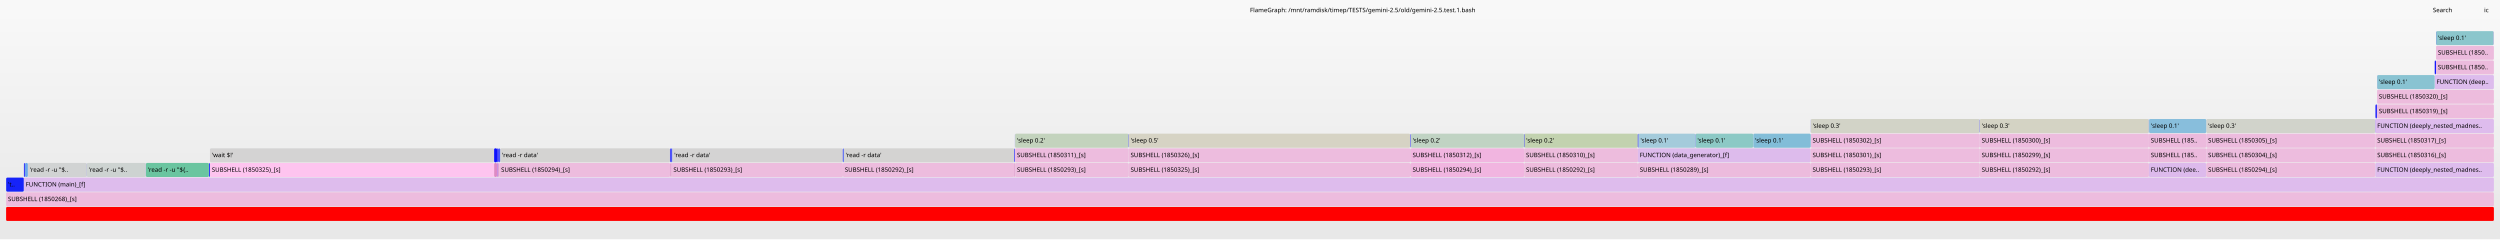
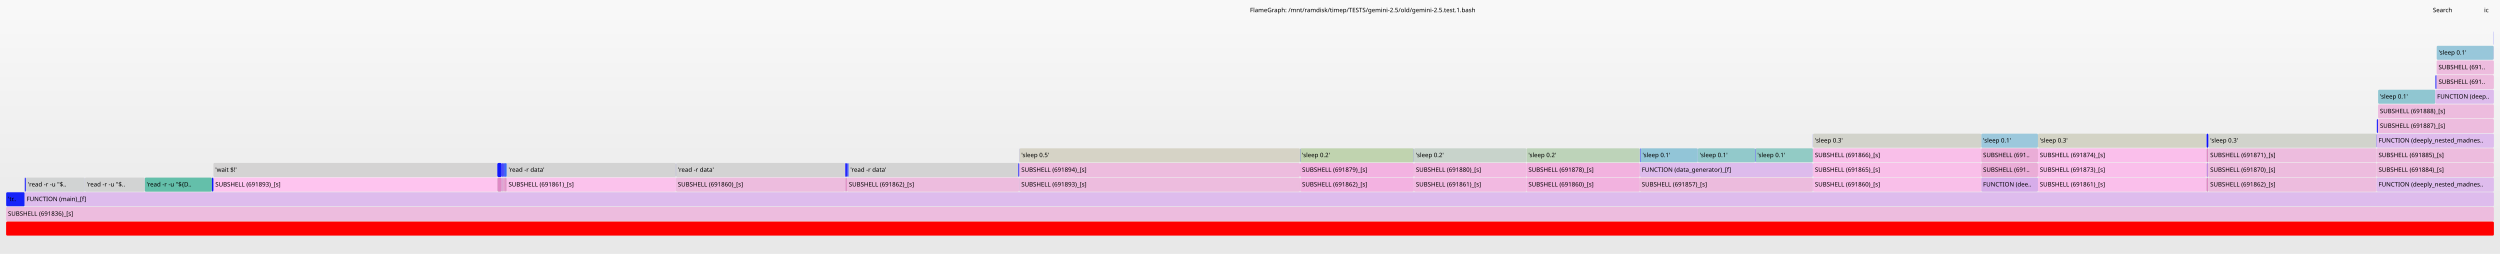
- <svg xmlns="http://www.w3.org/2000/svg" version="1.1" width="4096" height="392" viewBox="0 0 4096 392">
+ <svg xmlns="http://www.w3.org/2000/svg" version="1.1" width="4096" height="416" viewBox="0 0 4096 416">
  <defs>
    <linearGradient id="background" y1="0" y2="1" x1="0" x2="0">
      <stop stop-color="#f8f8f8" offset="5%" />
      <stop stop-color="#e8e8e8" offset="95%" />
    </linearGradient>
  </defs>
  <style type="text/css">
        text { font-family:Verdana; font-size:10px; fill:rgb(0,0,0); }
        .hide { display:none; }
        .parent { opacity:0.5; }
</style>
-   <rect x="0.0" y="0" width="4096.0" height="392.0" fill="url(#background)" />
+   <rect x="0.0" y="0" width="4096.0" height="416.0" fill="url(#background)" />
  <text id="title" x="2048.00" y="20">FlameGraph: /mnt/ramdisk/timep/TESTS/gemini-2.5/old/gemini-2.5.test.1.bash</text>
-   <text id="details" x="10.00" y="377"> </text>
+   <text id="details" x="10.00" y="401"> </text>
  <text id="unzoom" x="10.00" y="20" class="hide">Reset Zoom</text>
  <text id="search" x="3986.00" y="20">Search</text>
  <text id="ignorecase" x="4070.00" y="20">ic</text>
-   <text id="matched" x="3986.00" y="377"> </text>
+   <text id="matched" x="3986.00" y="401"> </text>
  <g id="frames">
    <g>
-       <rect x="238.8" y="267" width="0.3" height="23.0" fill="rgb(0,0,254)" rx="2" ry="2" />
-       <text x="241.81" y="281.5" />
-     </g>
-     <g>
-       <rect x="3520.8" y="195" width="0.3" height="23.0" fill="rgb(0,0,254)" rx="2" ry="2" />
-       <text x="3523.84" y="209.5" />
-     </g>
-     <g>
-       <rect x="40.0" y="267" width="1.0" height="23.0" fill="rgb(2,6,254)" rx="2" ry="2" />
-       <text x="43.03" y="281.5" />
-     </g>
-     <g>
-       <rect x="3891.8" y="243" width="194.2" height="23.0" fill="rgb(236.621,188.166,221.583)" rx="2" ry="2" />
-       <text x="3894.77" y="257.5">SUBSHELL (1850316)_[s]</text>
-     </g>
-     <g>
-       <rect x="1662.9" y="243" width="0.3" height="23.0" fill="rgb(222.934,138.397,196.699)" rx="2" ry="2" />
-       <text x="1665.93" y="257.5" />
-     </g>
-     <g>
-       <rect x="3891.8" y="171" width="0.1" height="23.0" fill="rgb(0,0,254)" rx="2" ry="2" />
-       <text x="3894.77" y="185.5" />
-     </g>
-     <g>
-       <rect x="3989.3" y="99" width="0.1" height="23.0" fill="rgb(0,0,254)" rx="2" ry="2" />
-       <text x="3992.28" y="113.5" />
-     </g>
-     <g>
-       <rect x="1849.2" y="243" width="0.1" height="23.0" fill="rgb(222.934,138.395,196.698)" rx="2" ry="2" />
-       <text x="1852.20" y="257.5" />
-     </g>
-     <g>
-       <rect x="2497.5" y="219" width="185.9" height="23.0" fill="rgb(194,210,175)" rx="2" ry="2" />
-       <text x="2500.47" y="233.5">'sleep 0.2'</text>
-     </g>
-     <g>
-       <rect x="2683.6" y="267" width="283.1" height="23.0" fill="rgb(236.236,186.767,220.884)" rx="2" ry="2" />
-       <text x="2686.56" y="281.5">SUBSHELL (1850289)_[s]</text>
-     </g>
-     <g>
-       <rect x="816.2" y="267" width="1.1" height="23.0" fill="rgb(223.129,139.106,197.053)" rx="2" ry="2" />
-       <text x="819.23" y="281.5" />
-     </g>
-     <g>
-       <rect x="814.7" y="243" width="0.2" height="23.0" fill="rgb(0,0,254)" rx="2" ry="2" />
-       <text x="817.72" y="257.5" />
-     </g>
-     <g>
-       <rect x="1662.1" y="267" width="1.1" height="23.0" fill="rgb(223.117,139.062,197.031)" rx="2" ry="2" />
-       <text x="1665.09" y="281.5" />
-     </g>
-     <g>
-       <rect x="2497.2" y="243" width="186.4" height="23.0" fill="rgb(236.519,187.796,221.398)" rx="2" ry="2" />
-       <text x="2500.18" y="257.5">SUBSHELL (1850310)_[s]</text>
-     </g>
-     <g>
-       <rect x="3991.2" y="99" width="94.8" height="23.0" fill="rgb(236.391,187.329,221.165)" rx="2" ry="2" />
-       <text x="3994.24" y="113.5">SUBSHELL (1850..</text>
-     </g>
-     <g>
-       <rect x="3520.8" y="243" width="93.9" height="23.0" fill="rgb(236.15,186.453,220.726)" rx="2" ry="2" />
-       <text x="3523.84" y="257.5">SUBSHELL (185..</text>
-     </g>
-     <g>
-       <rect x="3894.6" y="123" width="0.3" height="23.0" fill="rgb(0,0,254)" rx="2" ry="2" />
-       <text x="3897.55" y="137.5" />
-     </g>
-     <g>
-       <rect x="3989.0" y="99" width="0.1" height="23.0" fill="rgb(0,0,254)" rx="2" ry="2" />
-       <text x="3992.02" y="113.5" />
-     </g>
-     <g>
-       <rect x="3989.0" y="123" width="97.0" height="23.0" fill="rgb(221.474,187.947,236.56)" rx="2" ry="2" />
-       <text x="3992.02" y="137.5">FUNCTION (deep..</text>
-     </g>
-     <g>
-       <rect x="1662.0" y="243" width="0.1" height="23.0" fill="rgb(0,0,254)" rx="2" ry="2" />
-       <text x="1664.97" y="257.5" />
-     </g>
-     <g>
-       <rect x="2966.8" y="195" width="276.6" height="23.0" fill="rgb(210,211,199)" rx="2" ry="2" />
-       <text x="2969.76" y="209.5">'sleep 0.3'</text>
-     </g>
-     <g>
-       <rect x="1098.2" y="243" width="0.8" height="23.0" fill="rgb(9,10,253)" rx="2" ry="2" />
-       <text x="1101.18" y="257.5" />
-     </g>
-     <g>
-       <rect x="1662.0" y="267" width="0.1" height="23.0" fill="rgb(196.701,138.402,222.935)" rx="2" ry="2" />
-       <text x="1664.97" y="281.5" />
-     </g>
-     <g>
-       <rect x="2966.7" y="219" width="277.0" height="23.0" fill="rgb(236.658,188.303,221.652)" rx="2" ry="2" />
-       <text x="2969.65" y="233.5">SUBSHELL (1850302)_[s]</text>
-     </g>
-     <g>
-       <rect x="239.1" y="267" width="103.2" height="23.0" fill="rgb(106,197,160)" rx="2" ry="2" />
-       <text x="242.09" y="281.5">'read -r -u "${..</text>
-     </g>
-     <g>
-       <rect x="2966.7" y="267" width="277.0" height="23.0" fill="rgb(236.658,188.303,221.652)" rx="2" ry="2" />
-       <text x="2969.65" y="281.5">SUBSHELL (1850293)_[s]</text>
-     </g>
-     <g>
-       <rect x="2311.3" y="219" width="185.6" height="23.0" fill="rgb(192,211,195)" rx="2" ry="2" />
-       <text x="2314.32" y="233.5">'sleep 0.2'</text>
-     </g>
-     <g>
-       <rect x="3520.8" y="219" width="93.9" height="23.0" fill="rgb(236.15,186.453,220.726)" rx="2" ry="2" />
-       <text x="3523.84" y="233.5">SUBSHELL (185..</text>
-     </g>
-     <g>
-       <rect x="3243.7" y="243" width="277.1" height="23.0" fill="rgb(236.661,188.314,221.657)" rx="2" ry="2" />
-       <text x="3246.74" y="257.5">SUBSHELL (1850299)_[s]</text>
-     </g>
-     <g>
-       <rect x="3614.8" y="195" width="276.6" height="23.0" fill="rgb(209,211,203)" rx="2" ry="2" />
-       <text x="3617.82" y="209.5">'sleep 0.3'</text>
-     </g>
-     <g>
-       <rect x="1661.6" y="267" width="0.4" height="23.0" fill="rgb(222.959,138.487,196.743)" rx="2" ry="2" />
-       <text x="1664.55" y="281.5" />
-     </g>
-     <g>
-       <rect x="3520.8" y="267" width="93.9" height="23.0" fill="rgb(220.726,186.453,236.15)" rx="2" ry="2" />
-       <text x="3523.84" y="281.5">FUNCTION (dee..</text>
-     </g>
-     <g>
-       <rect x="1100.3" y="243" width="1.3" height="23.0" fill="rgb(34,67,248)" rx="2" ry="2" />
-       <text x="1103.28" y="257.5" />
-     </g>
-     <g>
-       <rect x="1662.4" y="243" width="0.5" height="23.0" fill="rgb(9,10,253)" rx="2" ry="2" />
-       <text x="1665.38" y="257.5" />
-     </g>
-     <g>
-       <rect x="1101.7" y="243" width="279.2" height="23.0" fill="rgb(212,211,211)" rx="2" ry="2" />
-       <text x="1104.68" y="257.5">'read -r data'</text>
-     </g>
-     <g>
-       <rect x="809.3" y="243" width="0.3" height="23.0" fill="rgb(0,0,254)" rx="2" ry="2" />
-       <text x="812.27" y="257.5" />
-     </g>
-     <g>
-       <rect x="344.0" y="267" width="465.6" height="23.0" fill="rgb(253.998,195.902,238.973)" rx="2" ry="2" />
-       <text x="347.00" y="281.5">SUBSHELL (1850325)_[s]</text>
-     </g>
-     <g>
-       <rect x="3989.4" y="99" width="0.1" height="23.0" fill="rgb(0,0,254)" rx="2" ry="2" />
-       <text x="3992.41" y="113.5" />
-     </g>
-     <g>
-       <rect x="3892.2" y="171" width="0.2" height="23.0" fill="rgb(0,0,254)" rx="2" ry="2" />
-       <text x="3895.23" y="185.5" />
-     </g>
-     <g>
-       <rect x="3991.4" y="51" width="94.2" height="23.0" fill="rgb(139,198,204)" rx="2" ry="2" />
-       <text x="3994.44" y="65.5">'sleep 0.1'</text>
-     </g>
-     <g>
-       <rect x="3891.4" y="195" width="0.2" height="23.0" fill="rgb(0,0,254)" rx="2" ry="2" />
-       <text x="3894.36" y="209.5" />
-     </g>
-     <g>
-       <rect x="1849.4" y="219" width="461.1" height="23.0" fill="rgb(214,211,196)" rx="2" ry="2" />
-       <text x="1852.39" y="233.5">'sleep 0.5'</text>
-     </g>
-     <g>
-       <rect x="2311.3" y="243" width="185.9" height="23.0" fill="rgb(241.043,180.951,223.597)" rx="2" ry="2" />
-       <text x="2314.32" y="257.5">SUBSHELL (1850312)_[s]</text>
-     </g>
-     <g>
-       <rect x="1662.9" y="219" width="0.3" height="23.0" fill="rgb(0,0,254)" rx="2" ry="2" />
-       <text x="1665.93" y="233.5" />
-     </g>
-     <g>
-       <rect x="814.9" y="243" width="1.3" height="23.0" fill="rgb(9,11,253)" rx="2" ry="2" />
-       <text x="817.85" y="257.5" />
-     </g>
-     <g>
-       <rect x="819.5" y="243" width="278.2" height="23.0" fill="rgb(212,211,210)" rx="2" ry="2" />
-       <text x="822.50" y="257.5">'read -r data'</text>
-     </g>
-     <g>
-       <rect x="816.5" y="243" width="0.5" height="23.0" fill="rgb(9,10,253)" rx="2" ry="2" />
-       <text x="819.51" y="257.5" />
-     </g>
-     <g>
-       <rect x="3894.9" y="123" width="94.1" height="23.0" fill="rgb(137,195,210)" rx="2" ry="2" />
-       <text x="3897.85" y="137.5">'sleep 0.1'</text>
-     </g>
-     <g>
-       <rect x="1380.9" y="243" width="0.2" height="23.0" fill="rgb(0,0,254)" rx="2" ry="2" />
-       <text x="1383.95" y="257.5" />
-     </g>
-     <g>
-       <rect x="814.3" y="267" width="1.9" height="23.0" fill="rgb(199.786,144.571,224.632)" rx="2" ry="2" />
-       <text x="817.35" y="281.5" />
-     </g>
-     <g>
-       <rect x="1382.3" y="243" width="279.3" height="23.0" fill="rgb(212,211,210)" rx="2" ry="2" />
-       <text x="1385.31" y="257.5">'read -r data'</text>
-     </g>
-     <g>
-       <rect x="2683.6" y="219" width="0.9" height="23.0" fill="rgb(9,10,253)" rx="2" ry="2" />
-       <text x="2686.56" y="233.5" />
-     </g>
-     <g>
-       <rect x="1097.9" y="243" width="0.3" height="23.0" fill="rgb(0,0,254)" rx="2" ry="2" />
-       <text x="1100.85" y="257.5" />
-     </g>
-     <g>
-       <rect x="3894.2" y="171" width="0.4" height="23.0" fill="rgb(0,0,254)" rx="2" ry="2" />
-       <text x="3897.23" y="185.5" />
-     </g>
-     <g>
-       <rect x="3892.4" y="171" width="1.8" height="23.0" fill="rgb(14,19,252)" rx="2" ry="2" />
-       <text x="3895.39" y="185.5" />
-     </g>
-     <g>
-       <rect x="1099.9" y="243" width="0.4" height="23.0" fill="rgb(0,0,254)" rx="2" ry="2" />
-       <text x="1102.93" y="257.5" />
-     </g>
-     <g>
-       <rect x="3614.7" y="267" width="276.9" height="23.0" fill="rgb(236.658,188.301,221.651)" rx="2" ry="2" />
-       <text x="3617.72" y="281.5">SUBSHELL (1850294)_[s]</text>
-     </g>
-     <g>
-       <rect x="3989.5" y="99" width="1.6" height="23.0" fill="rgb(14,20,252)" rx="2" ry="2" />
-       <text x="3992.53" y="113.5" />
-     </g>
-     <g>
-       <rect x="1663.2" y="219" width="185.7" height="23.0" fill="rgb(195,211,189)" rx="2" ry="2" />
-       <text x="1666.24" y="233.5">'sleep 0.2'</text>
-     </g>
-     <g>
-       <rect x="2310.8" y="219" width="0.4" height="23.0" fill="rgb(9,10,253)" rx="2" ry="2" />
-       <text x="2313.83" y="233.5" />
-     </g>
-     <g>
-       <rect x="1099.0" y="267" width="1.3" height="23.0" fill="rgb(224.852,145.373,200.186)" rx="2" ry="2" />
-       <text x="1102.04" y="281.5" />
-     </g>
-     <g>
-       <rect x="3891.6" y="243" width="0.2" height="23.0" fill="rgb(196.709,138.418,222.94)" rx="2" ry="2" />
-       <text x="3894.57" y="257.5" />
-     </g>
-     <g>
-       <rect x="1097.9" y="267" width="0.3" height="23.0" fill="rgb(222.937,138.409,196.704)" rx="2" ry="2" />
-       <text x="1100.85" y="281.5" />
-     </g>
-     <g>
-       <rect x="814.3" y="243" width="0.2" height="23.0" fill="rgb(0,0,254)" rx="2" ry="2" />
-       <text x="817.35" y="257.5" />
-     </g>
-     <g>
-       <rect x="3243.7" y="219" width="277.1" height="23.0" fill="rgb(236.661,188.314,221.657)" rx="2" ry="2" />
-       <text x="3246.74" y="233.5">SUBSHELL (1850300)_[s]</text>
-     </g>
-     <g>
-       <rect x="1848.9" y="219" width="0.3" height="23.0" fill="rgb(0,0,254)" rx="2" ry="2" />
-       <text x="1851.90" y="233.5" />
-     </g>
-     <g>
-       <rect x="3614.7" y="243" width="276.9" height="23.0" fill="rgb(236.658,188.301,221.651)" rx="2" ry="2" />
-       <text x="3617.72" y="257.5">SUBSHELL (1850304)_[s]</text>
-     </g>
-     <g>
-       <rect x="10.0" y="339" width="4076.0" height="23.0" fill="rgb(255,0,0)" rx="2" ry="2" />
-       <text x="13.00" y="353.5" />
-     </g>
-     <g>
-       <rect x="2778.0" y="219" width="94.4" height="23.0" fill="rgb(140,201,197)" rx="2" ry="2" />
-       <text x="2781.03" y="233.5">'sleep 0.1'</text>
-     </g>
-     <g>
-       <rect x="45.7" y="267" width="96.4" height="23.0" fill="rgb(209,211,211)" rx="2" ry="2" />
-       <text x="48.68" y="281.5">'read -r -u "$..</text>
-     </g>
-     <g>
-       <rect x="344.0" y="243" width="465.3" height="23.0" fill="rgb(212,211,211)" rx="2" ry="2" />
-       <text x="347.00" y="257.5">'wait $!'</text>
-     </g>
-     <g>
-       <rect x="2683.6" y="243" width="283.1" height="23.0" fill="rgb(220.884,186.767,236.236)" rx="2" ry="2" />
-       <text x="2686.56" y="257.5">FUNCTION (data_generator)_[f]</text>
-     </g>
-     <g>
-       <rect x="1849.3" y="243" width="461.5" height="23.0" fill="rgb(236.665,188.326,221.663)" rx="2" ry="2" />
-       <text x="1852.31" y="257.5">SUBSHELL (1850326)_[s]</text>
-     </g>
-     <g>
-       <rect x="817.0" y="243" width="0.3" height="23.0" fill="rgb(0,0,254)" rx="2" ry="2" />
-       <text x="819.98" y="257.5" />
-     </g>
-     <g>
-       <rect x="3891.6" y="267" width="0.2" height="23.0" fill="rgb(222.94,138.418,196.709)" rx="2" ry="2" />
-       <text x="3894.57" y="281.5" />
-     </g>
-     <g>
-       <rect x="1663.2" y="267" width="186.0" height="23.0" fill="rgb(236.654,188.286,221.643)" rx="2" ry="2" />
-       <text x="1666.16" y="281.5">SUBSHELL (1850293)_[s]</text>
-     </g>
-     <g>
-       <rect x="3891.8" y="267" width="194.2" height="23.0" fill="rgb(221.583,188.166,236.621)" rx="2" ry="2" />
-       <text x="3894.77" y="281.5">FUNCTION (deeply_nested_madnes..</text>
-     </g>
-     <g>
-       <rect x="343.8" y="267" width="0.1" height="23.0" fill="rgb(0,0,254)" rx="2" ry="2" />
-       <text x="346.81" y="281.5" />
-     </g>
-     <g>
-       <rect x="817.3" y="267" width="0.7" height="23.0" fill="rgb(223.006,138.658,196.829)" rx="2" ry="2" />
-       <text x="820.33" y="281.5" />
-     </g>
-     <g>
-       <rect x="1661.6" y="243" width="0.4" height="23.0" fill="rgb(9,11,253)" rx="2" ry="2" />
-       <text x="1664.55" y="257.5" />
-     </g>
-     <g>
-       <rect x="3991.2" y="75" width="94.8" height="23.0" fill="rgb(236.391,187.329,221.165)" rx="2" ry="2" />
-       <text x="3994.24" y="89.5">SUBSHELL (1850..</text>
-     </g>
-     <g>
-       <rect x="10.1" y="291" width="29.0" height="23.0" fill="rgb(22,35,249)" rx="2" ry="2" />
-       <text x="13.13" y="305.5">'t..</text>
-     </g>
-     <g>
-       <rect x="3521.1" y="195" width="93.6" height="23.0" fill="rgb(136,190,220)" rx="2" ry="2" />
-       <text x="3524.13" y="209.5">'sleep 0.1'</text>
-     </g>
-     <g>
-       <rect x="1663.2" y="243" width="186.0" height="23.0" fill="rgb(236.654,188.286,221.643)" rx="2" ry="2" />
-       <text x="1666.16" y="257.5">SUBSHELL (1850311)_[s]</text>
-     </g>
-     <g>
-       <rect x="814.5" y="243" width="0.1" height="23.0" fill="rgb(0,0,254)" rx="2" ry="2" />
-       <text x="817.47" y="257.5" />
-     </g>
-     <g>
-       <rect x="342.5" y="267" width="1.3" height="23.0" fill="rgb(13,22,252)" rx="2" ry="2" />
-       <text x="345.50" y="281.5" />
-     </g>
-     <g>
-       <rect x="818.0" y="267" width="279.9" height="23.0" fill="rgb(236.659,188.306,221.653)" rx="2" ry="2" />
-       <text x="821.00" y="281.5">SUBSHELL (1850294)_[s]</text>
-     </g>
-     <g>
-       <rect x="2311.3" y="267" width="185.9" height="23.0" fill="rgb(241.043,180.951,223.597)" rx="2" ry="2" />
-       <text x="2314.32" y="281.5">SUBSHELL (1850294)_[s]</text>
-     </g>
-     <g>
-       <rect x="3894.6" y="171" width="191.4" height="23.0" fill="rgb(236.519,187.798,221.399)" rx="2" ry="2" />
-       <text x="3897.55" y="185.5">SUBSHELL (1850319)_[s]</text>
-     </g>
-     <g>
-       <rect x="1381.1" y="243" width="1.1" height="23.0" fill="rgb(28,56,249)" rx="2" ry="2" />
-       <text x="1384.12" y="257.5" />
-     </g>
-     <g>
-       <rect x="817.3" y="243" width="0.3" height="23.0" fill="rgb(0,0,254)" rx="2" ry="2" />
-       <text x="820.33" y="257.5" />
-     </g>
-     <g>
-       <rect x="3892.1" y="171" width="0.1" height="23.0" fill="rgb(0,0,254)" rx="2" ry="2" />
-       <text x="3895.08" y="185.5" />
-     </g>
-     <g>
-       <rect x="39.1" y="291" width="4046.9" height="23.0" fill="rgb(221.667,188.333,236.667)" rx="2" ry="2" />
-       <text x="42.11" y="305.5">FUNCTION (main)_[f]</text>
-     </g>
-     <g>
-       <rect x="3520.5" y="195" width="0.3" height="23.0" fill="rgb(0,0,254)" rx="2" ry="2" />
-       <text x="3523.54" y="209.5" />
-     </g>
-     <g>
-       <rect x="3243.8" y="195" width="276.7" height="23.0" fill="rgb(212,211,196)" rx="2" ry="2" />
-       <text x="3246.81" y="209.5">'sleep 0.3'</text>
-     </g>
-     <g>
-       <rect x="3891.6" y="195" width="0.2" height="23.0" fill="rgb(0,0,254)" rx="2" ry="2" />
-       <text x="3894.57" y="209.5" />
-     </g>
-     <g>
-       <rect x="818.0" y="243" width="1.4" height="23.0" fill="rgb(36,72,248)" rx="2" ry="2" />
-       <text x="821.00" y="257.5" />
-     </g>
-     <g>
-       <rect x="1849.2" y="219" width="0.1" height="23.0" fill="rgb(0,0,254)" rx="2" ry="2" />
-       <text x="1852.20" y="233.5" />
-     </g>
-     <g>
-       <rect x="2496.9" y="219" width="0.3" height="23.0" fill="rgb(0,0,254)" rx="2" ry="2" />
-       <text x="2499.89" y="233.5" />
-     </g>
-     <g>
-       <rect x="1849.3" y="267" width="461.5" height="23.0" fill="rgb(236.665,188.326,221.663)" rx="2" ry="2" />
-       <text x="1852.31" y="281.5">SUBSHELL (1850325)_[s]</text>
-     </g>
-     <g>
-       <rect x="2777.7" y="219" width="0.2" height="23.0" fill="rgb(0,0,254)" rx="2" ry="2" />
-       <text x="2780.68" y="233.5" />
-     </g>
-     <g>
-       <rect x="2684.7" y="219" width="93.0" height="23.0" fill="rgb(164,203,219)" rx="2" ry="2" />
-       <text x="2687.67" y="233.5">'sleep 0.1'</text>
-     </g>
-     <g>
-       <rect x="2966.7" y="243" width="277.0" height="23.0" fill="rgb(236.658,188.303,221.652)" rx="2" ry="2" />
-       <text x="2969.65" y="257.5">SUBSHELL (1850301)_[s]</text>
-     </g>
-     <g>
-       <rect x="142.2" y="267" width="96.6" height="23.0" fill="rgb(205,211,209)" rx="2" ry="2" />
-       <text x="145.25" y="281.5">'read -r -u "$..</text>
-     </g>
-     <g>
-       <rect x="3891.6" y="219" width="0.2" height="23.0" fill="rgb(222.94,138.418,196.709)" rx="2" ry="2" />
-       <text x="3894.57" y="233.5" />
-     </g>
-     <g>
-       <rect x="10.0" y="315" width="4076.0" height="23.0" fill="rgb(236.667,188.333,221.667)" rx="2" ry="2" />
-       <text x="13.00" y="329.5">SUBSHELL (1850268)_[s]</text>
-     </g>
-     <g>
-       <rect x="3894.6" y="147" width="191.4" height="23.0" fill="rgb(236.519,187.798,221.399)" rx="2" ry="2" />
-       <text x="3897.55" y="161.5">SUBSHELL (1850320)_[s]</text>
-     </g>
-     <g>
-       <rect x="816.2" y="243" width="0.3" height="23.0" fill="rgb(0,0,254)" rx="2" ry="2" />
-       <text x="819.23" y="257.5" />
-     </g>
-     <g>
-       <rect x="1099.1" y="243" width="0.8" height="23.0" fill="rgb(9,10,253)" rx="2" ry="2" />
-       <text x="1102.12" y="257.5" />
-     </g>
-     <g>
-       <rect x="39.2" y="267" width="0.8" height="23.0" fill="rgb(9,10,253)" rx="2" ry="2" />
-       <text x="42.24" y="281.5" />
-     </g>
-     <g>
-       <rect x="1662.1" y="243" width="0.3" height="23.0" fill="rgb(0,0,254)" rx="2" ry="2" />
-       <text x="1665.09" y="257.5" />
-     </g>
-     <g>
-       <rect x="1100.3" y="267" width="280.8" height="23.0" fill="rgb(236.659,188.306,221.653)" rx="2" ry="2" />
-       <text x="1103.28" y="281.5">SUBSHELL (1850293)_[s]</text>
-     </g>
-     <g>
-       <rect x="2497.2" y="219" width="0.3" height="23.0" fill="rgb(0,0,254)" rx="2" ry="2" />
-       <text x="2500.18" y="233.5" />
-     </g>
-     <g>
-       <rect x="142.1" y="267" width="0.1" height="23.0" fill="rgb(0,0,254)" rx="2" ry="2" />
-       <text x="145.09" y="281.5" />
-     </g>
-     <g>
-       <rect x="817.6" y="243" width="0.4" height="23.0" fill="rgb(0,2,254)" rx="2" ry="2" />
-       <text x="820.61" y="257.5" />
-     </g>
-     <g>
-       <rect x="814.6" y="243" width="0.1" height="23.0" fill="rgb(0,0,254)" rx="2" ry="2" />
-       <text x="817.60" y="257.5" />
-     </g>
-     <g>
-       <rect x="2310.8" y="243" width="0.4" height="23.0" fill="rgb(222.946,138.438,196.719)" rx="2" ry="2" />
-       <text x="2313.83" y="257.5" />
-     </g>
-     <g>
-       <rect x="2777.9" y="219" width="0.1" height="23.0" fill="rgb(0,0,254)" rx="2" ry="2" />
-       <text x="2780.85" y="233.5" />
-     </g>
-     <g>
-       <rect x="2310.5" y="219" width="0.3" height="23.0" fill="rgb(0,0,254)" rx="2" ry="2" />
-       <text x="2313.52" y="233.5" />
-     </g>
-     <g>
-       <rect x="1098.2" y="267" width="0.8" height="23.0" fill="rgb(222.939,138.413,196.707)" rx="2" ry="2" />
-       <text x="1101.18" y="281.5" />
-     </g>
-     <g>
-       <rect x="4085.6" y="51" width="0.4" height="23.0" fill="rgb(197.296,139.592,223.263)" rx="2" ry="2" />
-       <text x="4088.64" y="65.5" />
-     </g>
-     <g>
-       <rect x="809.6" y="267" width="4.7" height="23.0" fill="rgb(222.94,138.418,196.709)" rx="2" ry="2" />
-       <text x="812.58" y="281.5" />
-     </g>
-     <g>
-       <rect x="1097.7" y="243" width="0.2" height="23.0" fill="rgb(0,0,254)" rx="2" ry="2" />
-       <text x="1100.73" y="257.5" />
-     </g>
-     <g>
-       <rect x="342.4" y="267" width="0.1" height="23.0" fill="rgb(0,0,254)" rx="2" ry="2" />
-       <text x="345.40" y="281.5" />
-     </g>
-     <g>
-       <rect x="2872.6" y="219" width="94.1" height="23.0" fill="rgb(130,189,216)" rx="2" ry="2" />
-       <text x="2875.55" y="233.5">'sleep 0.1'</text>
-     </g>
-     <g>
-       <rect x="809.6" y="243" width="4.7" height="23.0" fill="rgb(13,17,252)" rx="2" ry="2" />
-       <text x="812.58" y="257.5" />
-     </g>
-     <g>
-       <rect x="3243.4" y="195" width="0.3" height="23.0" fill="rgb(0,0,254)" rx="2" ry="2" />
-       <text x="3246.43" y="209.5" />
-     </g>
-     <g>
-       <rect x="3614.7" y="219" width="276.9" height="23.0" fill="rgb(236.658,188.301,221.651)" rx="2" ry="2" />
-       <text x="3617.72" y="233.5">SUBSHELL (1850305)_[s]</text>
-     </g>
-     <g>
-       <rect x="1849.2" y="267" width="0.1" height="23.0" fill="rgb(222.934,138.395,196.698)" rx="2" ry="2" />
-       <text x="1852.20" y="281.5" />
-     </g>
-     <g>
-       <rect x="2497.2" y="267" width="186.4" height="23.0" fill="rgb(236.519,187.796,221.398)" rx="2" ry="2" />
-       <text x="2500.18" y="281.5">SUBSHELL (1850292)_[s]</text>
-     </g>
-     <g>
-       <rect x="3891.9" y="171" width="0.2" height="23.0" fill="rgb(0,0,254)" rx="2" ry="2" />
-       <text x="3894.93" y="185.5" />
-     </g>
-     <g>
-       <rect x="3243.7" y="267" width="277.1" height="23.0" fill="rgb(236.661,188.314,221.657)" rx="2" ry="2" />
-       <text x="3246.74" y="281.5">SUBSHELL (1850292)_[s]</text>
-     </g>
-     <g>
-       <rect x="1381.1" y="267" width="280.5" height="23.0" fill="rgb(236.659,188.307,221.653)" rx="2" ry="2" />
-       <text x="1384.12" y="281.5">SUBSHELL (1850292)_[s]</text>
-     </g>
-     <g>
-       <rect x="2683.4" y="219" width="0.2" height="23.0" fill="rgb(0,0,254)" rx="2" ry="2" />
-       <text x="2686.41" y="233.5" />
-     </g>
-     <g>
-       <rect x="2310.8" y="267" width="0.4" height="23.0" fill="rgb(222.946,138.438,196.719)" rx="2" ry="2" />
-       <text x="2313.83" y="281.5" />
-     </g>
-     <g>
-       <rect x="3891.8" y="219" width="194.2" height="23.0" fill="rgb(236.621,188.166,221.583)" rx="2" ry="2" />
-       <text x="3894.77" y="233.5">SUBSHELL (1850317)_[s]</text>
-     </g>
-     <g>
-       <rect x="41.0" y="267" width="4.6" height="23.0" fill="rgb(107,167,233)" rx="2" ry="2" />
-       <text x="44.00" y="281.5" />
-     </g>
-     <g>
-       <rect x="3989.1" y="99" width="0.2" height="23.0" fill="rgb(0,0,254)" rx="2" ry="2" />
-       <text x="3992.14" y="113.5" />
-     </g>
-     <g>
-       <rect x="2966.7" y="195" width="0.1" height="23.0" fill="rgb(0,0,254)" rx="2" ry="2" />
-       <text x="2969.65" y="209.5" />
-     </g>
-     <g>
-       <rect x="3991.2" y="51" width="0.2" height="23.0" fill="rgb(0,0,254)" rx="2" ry="2" />
-       <text x="3994.24" y="65.5" />
-     </g>
-     <g>
-       <rect x="3891.8" y="195" width="194.2" height="23.0" fill="rgb(221.583,188.166,236.621)" rx="2" ry="2" />
-       <text x="3894.77" y="209.5">FUNCTION (deeply_nested_madnes..</text>
+       <rect x="2781.8" y="243" width="93.9" height="23.0" fill="rgb(146,201,203)" rx="2" ry="2" />
+       <text x="2784.83" y="257.5">'sleep 0.1'</text>
+     </g>
+     <g>
+       <rect x="3896.3" y="147" width="93.7" height="23.0" fill="rgb(144,198,209)" rx="2" ry="2" />
+       <text x="3899.28" y="161.5">'sleep 0.1'</text>
+     </g>
+     <g>
+       <rect x="3339.0" y="291" width="275.8" height="23.0" fill="rgb(250.438,191.484,234.647)" rx="2" ry="2" />
+       <text x="3341.98" y="305.5">SUBSHELL (691861)_[s]</text>
+     </g>
+     <g>
+       <rect x="3246.0" y="291" width="93.0" height="23.0" fill="rgb(214.926,172.786,233.517)" rx="2" ry="2" />
+       <text x="3249.04" y="305.5">FUNCTION (dee..</text>
+     </g>
+     <g>
+       <rect x="3895.9" y="195" width="0.3" height="23.0" fill="rgb(0,0,254)" rx="2" ry="2" />
+       <text x="3898.89" y="209.5" />
+     </g>
+     <g>
+       <rect x="3618.2" y="219" width="275.5" height="23.0" fill="rgb(209,211,204)" rx="2" ry="2" />
+       <text x="3621.20" y="233.5">'sleep 0.3'</text>
+     </g>
+     <g>
+       <rect x="1390.2" y="267" width="278.2" height="23.0" fill="rgb(211,211,211)" rx="2" ry="2" />
+       <text x="1393.23" y="281.5">'read -r data'</text>
+     </g>
+     <g>
+       <rect x="2781.7" y="243" width="0.1" height="23.0" fill="rgb(0,0,254)" rx="2" ry="2" />
+       <text x="2784.69" y="257.5" />
+     </g>
+     <g>
+       <rect x="3614.8" y="219" width="0.3" height="23.0" fill="rgb(0,0,254)" rx="2" ry="2" />
+       <text x="3617.82" y="233.5" />
+     </g>
+     <g>
+       <rect x="2781.6" y="243" width="0.1" height="23.0" fill="rgb(0,0,254)" rx="2" ry="2" />
+       <text x="2784.57" y="257.5" />
+     </g>
+     <g>
+       <rect x="2686.7" y="267" width="0.1" height="23.0" fill="rgb(222.939,138.413,196.707)" rx="2" ry="2" />
+       <text x="2689.69" y="281.5" />
+     </g>
+     <g>
+       <rect x="1670.2" y="291" width="459.6" height="23.0" fill="rgb(236.664,188.324,221.662)" rx="2" ry="2" />
+       <text x="1673.24" y="305.5">SUBSHELL (691893)_[s]</text>
+     </g>
+     <g>
+       <rect x="1669.5" y="291" width="0.3" height="23.0" fill="rgb(196.707,138.414,222.939)" rx="2" ry="2" />
+       <text x="1672.52" y="305.5" />
+     </g>
+     <g>
+       <rect x="821.9" y="291" width="1.4" height="23.0" fill="rgb(199.149,143.298,224.282)" rx="2" ry="2" />
+       <text x="824.91" y="305.5" />
+     </g>
+     <g>
+       <rect x="3615.3" y="267" width="2.8" height="23.0" fill="rgb(196.719,138.439,222.946)" rx="2" ry="2" />
+       <text x="3618.29" y="281.5" />
+     </g>
+     <g>
+       <rect x="825.7" y="267" width="0.4" height="23.0" fill="rgb(0,1,254)" rx="2" ry="2" />
+       <text x="828.71" y="281.5" />
+     </g>
+     <g>
+       <rect x="237.1" y="291" width="110.1" height="23.0" fill="rgb(100,191,170)" rx="2" ry="2" />
+       <text x="240.08" y="305.5">'read -r -u "${D..</text>
+     </g>
+     <g>
+       <rect x="2130.3" y="267" width="186.1" height="23.0" fill="rgb(243.11,177.508,224.659)" rx="2" ry="2" />
+       <text x="2133.26" y="281.5">SUBSHELL (691879)_[s]</text>
+     </g>
+     <g>
+       <rect x="3894.0" y="243" width="192.0" height="23.0" fill="rgb(236.661,188.312,221.656)" rx="2" ry="2" />
+       <text x="3896.97" y="257.5">SUBSHELL (691885)_[s]</text>
+     </g>
+     <g>
+       <rect x="825.7" y="291" width="0.4" height="23.0" fill="rgb(222.944,138.432,196.716)" rx="2" ry="2" />
+       <text x="828.71" y="305.5" />
+     </g>
+     <g>
+       <rect x="1385.2" y="291" width="1.1" height="23.0" fill="rgb(222.972,138.536,196.768)" rx="2" ry="2" />
+       <text x="1388.20" y="305.5" />
+     </g>
+     <g>
+       <rect x="823.6" y="267" width="1.3" height="23.0" fill="rgb(9,11,253)" rx="2" ry="2" />
+       <text x="826.61" y="281.5" />
+     </g>
+     <g>
+       <rect x="3614.8" y="243" width="0.3" height="23.0" fill="rgb(222.939,138.413,196.707)" rx="2" ry="2" />
+       <text x="3617.82" y="257.5" />
+     </g>
+     <g>
+       <rect x="3894.0" y="267" width="192.0" height="23.0" fill="rgb(236.661,188.312,221.656)" rx="2" ry="2" />
+       <text x="3896.97" y="281.5">SUBSHELL (691884)_[s]</text>
+     </g>
+     <g>
+       <rect x="3991.9" y="123" width="0.3" height="23.0" fill="rgb(0,1,254)" rx="2" ry="2" />
+       <text x="3994.95" y="137.5" />
+     </g>
+     <g>
+       <rect x="2316.7" y="291" width="184.4" height="23.0" fill="rgb(241.504,184.965,225.089)" rx="2" ry="2" />
+       <text x="2319.75" y="305.5">SUBSHELL (691861)_[s]</text>
+     </g>
+     <g>
+       <rect x="3615.3" y="243" width="2.8" height="23.0" fill="rgb(222.946,138.439,196.719)" rx="2" ry="2" />
+       <text x="3618.29" y="257.5" />
+     </g>
+     <g>
+       <rect x="1670.0" y="291" width="0.2" height="23.0" fill="rgb(222.94,138.417,196.709)" rx="2" ry="2" />
+       <text x="1672.98" y="305.5" />
+     </g>
+     <g>
+       <rect x="138.8" y="291" width="0.2" height="23.0" fill="rgb(0,0,254)" rx="2" ry="2" />
+       <text x="141.82" y="305.5" />
+     </g>
+     <g>
+       <rect x="825.3" y="267" width="0.4" height="23.0" fill="rgb(0,1,254)" rx="2" ry="2" />
+       <text x="828.35" y="281.5" />
+     </g>
+     <g>
+       <rect x="2316.1" y="243" width="0.3" height="23.0" fill="rgb(0,0,254)" rx="2" ry="2" />
+       <text x="2319.09" y="257.5" />
+     </g>
+     <g>
+       <rect x="1384.9" y="291" width="0.3" height="23.0" fill="rgb(222.938,138.412,196.706)" rx="2" ry="2" />
+       <text x="1387.93" y="305.5" />
+     </g>
+     <g>
+       <rect x="2686.8" y="243" width="1.1" height="23.0" fill="rgb(9,11,253)" rx="2" ry="2" />
+       <text x="2689.85" y="257.5" />
+     </g>
+     <g>
+       <rect x="822.4" y="267" width="0.9" height="23.0" fill="rgb(11,15,253)" rx="2" ry="2" />
+       <text x="825.41" y="281.5" />
+     </g>
+     <g>
+       <rect x="349.7" y="267" width="464.9" height="23.0" fill="rgb(212,211,211)" rx="2" ry="2" />
+       <text x="352.74" y="281.5">'wait $!'</text>
+     </g>
+     <g>
+       <rect x="2876.2" y="243" width="94.0" height="23.0" fill="rgb(146,203,197)" rx="2" ry="2" />
+       <text x="2879.24" y="257.5">'sleep 0.1'</text>
+     </g>
+     <g>
+       <rect x="2688.0" y="243" width="93.6" height="23.0" fill="rgb(146,197,215)" rx="2" ry="2" />
+       <text x="2691.01" y="257.5">'sleep 0.1'</text>
+     </g>
+     <g>
+       <rect x="42.2" y="291" width="0.6" height="23.0" fill="rgb(16,28,252)" rx="2" ry="2" />
+       <text x="45.21" y="305.5" />
+     </g>
+     <g>
+       <rect x="3894.2" y="195" width="1.7" height="23.0" fill="rgb(14,19,252)" rx="2" ry="2" />
+       <text x="3897.22" y="209.5" />
+     </g>
+     <g>
+       <rect x="1388.7" y="267" width="1.5" height="23.0" fill="rgb(43,84,246)" rx="2" ry="2" />
+       <text x="1391.71" y="281.5" />
+     </g>
+     <g>
+       <rect x="2130.1" y="267" width="0.2" height="23.0" fill="rgb(222.939,138.413,196.706)" rx="2" ry="2" />
+       <text x="2133.12" y="281.5" />
+     </g>
+     <g>
+       <rect x="3618.1" y="267" width="275.9" height="23.0" fill="rgb(236.662,188.318,221.659)" rx="2" ry="2" />
+       <text x="3621.12" y="281.5">SUBSHELL (691870)_[s]</text>
+     </g>
+     <g>
+       <rect x="830.1" y="291" width="277.4" height="23.0" fill="rgb(250.651,194.452,235.598)" rx="2" ry="2" />
+       <text x="833.11" y="305.5">SUBSHELL (691861)_[s]</text>
+     </g>
+     <g>
+       <rect x="3990.4" y="123" width="1.5" height="23.0" fill="rgb(14,19,252)" rx="2" ry="2" />
+       <text x="3993.43" y="137.5" />
+     </g>
+     <g>
+       <rect x="1107.6" y="267" width="277.1" height="23.0" fill="rgb(211,211,211)" rx="2" ry="2" />
+       <text x="1110.62" y="281.5">'read -r data'</text>
+     </g>
+     <g>
+       <rect x="3339.0" y="243" width="275.8" height="23.0" fill="rgb(250.438,191.484,234.647)" rx="2" ry="2" />
+       <text x="3341.98" y="257.5">SUBSHELL (691874)_[s]</text>
+     </g>
+     <g>
+       <rect x="3615.1" y="267" width="0.2" height="23.0" fill="rgb(222.939,138.413,196.706)" rx="2" ry="2" />
+       <text x="3618.10" y="281.5" />
+     </g>
+     <g>
+       <rect x="3615.3" y="291" width="2.8" height="23.0" fill="rgb(222.946,138.439,196.719)" rx="2" ry="2" />
+       <text x="3618.29" y="305.5" />
+     </g>
+     <g>
+       <rect x="2970.5" y="267" width="275.5" height="23.0" fill="rgb(248.784,191.463,233.245)" rx="2" ry="2" />
+       <text x="2973.48" y="281.5">SUBSHELL (691865)_[s]</text>
+     </g>
+     <g>
+       <rect x="2970.5" y="243" width="275.5" height="23.0" fill="rgb(248.784,191.463,233.245)" rx="2" ry="2" />
+       <text x="2973.48" y="257.5">SUBSHELL (691866)_[s]</text>
+     </g>
+     <g>
+       <rect x="4085.5" y="75" width="0.5" height="23.0" fill="rgb(196.812,138.624,222.997)" rx="2" ry="2" />
+       <text x="4088.48" y="89.5" />
+     </g>
+     <g>
+       <rect x="2686.7" y="291" width="0.1" height="23.0" fill="rgb(222.939,138.413,196.707)" rx="2" ry="2" />
+       <text x="2689.69" y="305.5" />
+     </g>
+     <g>
+       <rect x="3614.8" y="291" width="0.3" height="23.0" fill="rgb(222.939,138.413,196.707)" rx="2" ry="2" />
+       <text x="3617.82" y="305.5" />
+     </g>
+     <g>
+       <rect x="822.2" y="267" width="0.1" height="23.0" fill="rgb(0,0,254)" rx="2" ry="2" />
+       <text x="825.17" y="281.5" />
+     </g>
+     <g>
+       <rect x="2686.7" y="243" width="0.1" height="23.0" fill="rgb(0,0,254)" rx="2" ry="2" />
+       <text x="2689.69" y="257.5" />
+     </g>
+     <g>
+       <rect x="1387.7" y="291" width="281.8" height="23.0" fill="rgb(236.609,188.124,221.562)" rx="2" ry="2" />
+       <text x="1390.67" y="305.5">SUBSHELL (691862)_[s]</text>
+     </g>
+     <g>
+       <rect x="1387.7" y="267" width="0.3" height="23.0" fill="rgb(0,0,254)" rx="2" ry="2" />
+       <text x="1390.67" y="281.5" />
+     </g>
+     <g>
+       <rect x="821.9" y="267" width="0.1" height="23.0" fill="rgb(0,0,254)" rx="2" ry="2" />
+       <text x="824.91" y="281.5" />
+     </g>
+     <g>
+       <rect x="3990.0" y="123" width="0.2" height="23.0" fill="rgb(0,0,254)" rx="2" ry="2" />
+       <text x="3992.99" y="137.5" />
+     </g>
+     <g>
+       <rect x="2970.3" y="243" width="0.2" height="23.0" fill="rgb(222.938,138.411,196.705)" rx="2" ry="2" />
+       <text x="2973.34" y="257.5" />
+     </g>
+     <g>
+       <rect x="2970.5" y="291" width="275.5" height="23.0" fill="rgb(248.784,191.463,233.245)" rx="2" ry="2" />
+       <text x="2973.48" y="305.5">SUBSHELL (691860)_[s]</text>
+     </g>
+     <g>
+       <rect x="3246.0" y="219" width="93.0" height="23.0" fill="rgb(156,200,220)" rx="2" ry="2" />
+       <text x="3249.04" y="233.5">'sleep 0.1'</text>
+     </g>
+     <g>
+       <rect x="10.1" y="315" width="30.4" height="23.0" fill="rgb(22,35,249)" rx="2" ry="2" />
+       <text x="13.12" y="329.5">'tr..</text>
+     </g>
+     <g>
+       <rect x="1107.5" y="291" width="277.2" height="23.0" fill="rgb(236.657,188.3,221.65)" rx="2" ry="2" />
+       <text x="1110.51" y="305.5">SUBSHELL (691860)_[s]</text>
+     </g>
+     <g>
+       <rect x="10.0" y="339" width="4076.0" height="23.0" fill="rgb(236.667,188.333,221.667)" rx="2" ry="2" />
+       <text x="13.00" y="353.5">SUBSHELL (691836)_[s]</text>
+     </g>
+     <g>
+       <rect x="1670.0" y="243" width="0.2" height="23.0" fill="rgb(0,0,254)" rx="2" ry="2" />
+       <text x="1672.98" y="257.5" />
+     </g>
+     <g>
+       <rect x="1384.7" y="291" width="0.2" height="23.0" fill="rgb(222.938,138.411,196.706)" rx="2" ry="2" />
+       <text x="1387.65" y="305.5" />
+     </g>
+     <g>
+       <rect x="3618.1" y="291" width="275.9" height="23.0" fill="rgb(236.662,188.318,221.659)" rx="2" ry="2" />
+       <text x="3621.12" y="305.5">SUBSHELL (691862)_[s]</text>
+     </g>
+     <g>
+       <rect x="2875.7" y="243" width="0.3" height="23.0" fill="rgb(0,0,254)" rx="2" ry="2" />
+       <text x="2878.72" y="257.5" />
+     </g>
+     <g>
+       <rect x="1670.2" y="267" width="459.6" height="23.0" fill="rgb(236.664,188.324,221.662)" rx="2" ry="2" />
+       <text x="1673.24" y="281.5">SUBSHELL (691894)_[s]</text>
+     </g>
+     <g>
+       <rect x="1668.6" y="267" width="0.9" height="23.0" fill="rgb(9,10,253)" rx="2" ry="2" />
+       <text x="1671.56" y="281.5" />
+     </g>
+     <g>
+       <rect x="3894.0" y="219" width="192.0" height="23.0" fill="rgb(221.656,188.312,236.661)" rx="2" ry="2" />
+       <text x="3896.97" y="233.5">FUNCTION (deeply_nested_madnes..</text>
+     </g>
+     <g>
+       <rect x="1668.4" y="267" width="0.2" height="23.0" fill="rgb(0,0,254)" rx="2" ry="2" />
+       <text x="1671.42" y="281.5" />
+     </g>
+     <g>
+       <rect x="3992.2" y="123" width="93.8" height="23.0" fill="rgb(236.631,188.205,221.602)" rx="2" ry="2" />
+       <text x="3995.24" y="137.5">SUBSHELL (691..</text>
+     </g>
+     <g>
+       <rect x="2970.3" y="267" width="0.2" height="23.0" fill="rgb(222.938,138.411,196.705)" rx="2" ry="2" />
+       <text x="2973.34" y="281.5" />
+     </g>
+     <g>
+       <rect x="2316.7" y="267" width="184.4" height="23.0" fill="rgb(241.504,184.965,225.089)" rx="2" ry="2" />
+       <text x="2319.75" y="281.5">SUBSHELL (691880)_[s]</text>
+     </g>
+     <g>
+       <rect x="3615.1" y="243" width="0.2" height="23.0" fill="rgb(222.939,138.413,196.706)" rx="2" ry="2" />
+       <text x="3618.10" y="257.5" />
+     </g>
+     <g>
+       <rect x="40.6" y="291" width="0.6" height="23.0" fill="rgb(9,10,253)" rx="2" ry="2" />
+       <text x="43.58" y="305.5" />
+     </g>
+     <g>
+       <rect x="41.2" y="291" width="1.0" height="23.0" fill="rgb(3,8,254)" rx="2" ry="2" />
+       <text x="44.24" y="305.5" />
+     </g>
+     <g>
+       <rect x="2316.5" y="267" width="0.2" height="23.0" fill="rgb(222.938,138.412,196.706)" rx="2" ry="2" />
+       <text x="2319.47" y="281.5" />
+     </g>
+     <g>
+       <rect x="3990.0" y="147" width="96.0" height="23.0" fill="rgb(221.045,187.089,236.325)" rx="2" ry="2" />
+       <text x="3992.99" y="161.5">FUNCTION (deep..</text>
+     </g>
+     <g>
+       <rect x="2970.3" y="219" width="0.2" height="23.0" fill="rgb(0,0,254)" rx="2" ry="2" />
+       <text x="2973.34" y="233.5" />
+     </g>
+     <g>
+       <rect x="3246.0" y="243" width="93.0" height="23.0" fill="rgb(233.517,172.786,214.926)" rx="2" ry="2" />
+       <text x="3249.04" y="257.5">SUBSHELL (691..</text>
+     </g>
+     <g>
+       <rect x="2501.1" y="291" width="185.6" height="23.0" fill="rgb(241.638,178.066,223.417)" rx="2" ry="2" />
+       <text x="2504.08" y="305.5">SUBSHELL (691860)_[s]</text>
+     </g>
+     <g>
+       <rect x="3615.1" y="219" width="0.2" height="23.0" fill="rgb(0,0,254)" rx="2" ry="2" />
+       <text x="3618.10" y="233.5" />
+     </g>
+     <g>
+       <rect x="1670.0" y="267" width="0.2" height="23.0" fill="rgb(222.94,138.417,196.709)" rx="2" ry="2" />
+       <text x="1672.98" y="281.5" />
+     </g>
+     <g>
+       <rect x="3893.7" y="219" width="0.3" height="23.0" fill="rgb(0,0,254)" rx="2" ry="2" />
+       <text x="3896.67" y="233.5" />
+     </g>
+     <g>
+       <rect x="2129.8" y="291" width="0.3" height="23.0" fill="rgb(222.938,138.412,196.706)" rx="2" ry="2" />
+       <text x="2132.84" y="305.5" />
+     </g>
+     <g>
+       <rect x="2316.5" y="291" width="0.2" height="23.0" fill="rgb(222.938,138.412,196.706)" rx="2" ry="2" />
+       <text x="2319.47" y="305.5" />
+     </g>
+     <g>
+       <rect x="823.3" y="291" width="1.6" height="23.0" fill="rgb(223.36,139.945,197.472)" rx="2" ry="2" />
+       <text x="826.32" y="305.5" />
+     </g>
+     <g>
+       <rect x="3896.2" y="195" width="189.8" height="23.0" fill="rgb(236.658,188.302,221.651)" rx="2" ry="2" />
+       <text x="3899.21" y="209.5">SUBSHELL (691887)_[s]</text>
+     </g>
+     <g>
+       <rect x="349.7" y="291" width="465.2" height="23.0" fill="rgb(253.998,195.861,238.962)" rx="2" ry="2" />
+       <text x="352.74" y="305.5">SUBSHELL (691893)_[s]</text>
+     </g>
+     <g>
+       <rect x="2686.8" y="267" width="283.4" height="23.0" fill="rgb(221.088,187.175,236.348)" rx="2" ry="2" />
+       <text x="2689.85" y="281.5">FUNCTION (data_generator)_[f]</text>
+     </g>
+     <g>
+       <rect x="2501.1" y="243" width="185.5" height="23.0" fill="rgb(189,211,185)" rx="2" ry="2" />
+       <text x="2504.08" y="257.5">'sleep 0.2'</text>
+     </g>
+     <g>
+       <rect x="42.8" y="291" width="96.0" height="23.0" fill="rgb(209,211,211)" rx="2" ry="2" />
+       <text x="45.84" y="305.5">'read -r -u "$..</text>
+     </g>
+     <g>
+       <rect x="2316.7" y="243" width="184.4" height="23.0" fill="rgb(200,211,203)" rx="2" ry="2" />
+       <text x="2319.75" y="257.5">'sleep 0.2'</text>
+     </g>
+     <g>
+       <rect x="2501.1" y="267" width="185.6" height="23.0" fill="rgb(241.638,178.066,223.417)" rx="2" ry="2" />
+       <text x="2504.08" y="281.5">SUBSHELL (691878)_[s]</text>
+     </g>
+     <g>
+       <rect x="3615.3" y="219" width="2.8" height="23.0" fill="rgb(13,17,252)" rx="2" ry="2" />
+       <text x="3618.29" y="233.5" />
+     </g>
+     <g>
+       <rect x="40.5" y="315" width="4045.5" height="23.0" fill="rgb(221.667,188.333,236.667)" rx="2" ry="2" />
+       <text x="43.45" y="329.5">FUNCTION (main)_[f]</text>
+     </g>
+     <g>
+       <rect x="2130.1" y="291" width="0.2" height="23.0" fill="rgb(222.939,138.413,196.706)" rx="2" ry="2" />
+       <text x="2133.12" y="305.5" />
+     </g>
+     <g>
+       <rect x="830.1" y="267" width="277.4" height="23.0" fill="rgb(211,211,211)" rx="2" ry="2" />
+       <text x="833.11" y="281.5">'read -r data'</text>
+     </g>
+     <g>
+       <rect x="2970.3" y="291" width="0.2" height="23.0" fill="rgb(196.705,138.411,222.938)" rx="2" ry="2" />
+       <text x="2973.34" y="305.5" />
+     </g>
+     <g>
+       <rect x="1386.3" y="291" width="1.4" height="23.0" fill="rgb(222.945,138.436,196.718)" rx="2" ry="2" />
+       <text x="1389.28" y="305.5" />
+     </g>
+     <g>
+       <rect x="1388.0" y="267" width="0.4" height="23.0" fill="rgb(10,11,253)" rx="2" ry="2" />
+       <text x="1390.98" y="281.5" />
+     </g>
+     <g>
+       <rect x="3246.0" y="267" width="93.0" height="23.0" fill="rgb(233.517,172.786,214.926)" rx="2" ry="2" />
+       <text x="3249.04" y="281.5">SUBSHELL (691..</text>
+     </g>
+     <g>
+       <rect x="822.3" y="267" width="0.1" height="23.0" fill="rgb(0,0,254)" rx="2" ry="2" />
+       <text x="825.29" y="281.5" />
+     </g>
+     <g>
+       <rect x="3614.8" y="267" width="0.3" height="23.0" fill="rgb(222.939,138.413,196.707)" rx="2" ry="2" />
+       <text x="3617.82" y="281.5" />
+     </g>
+     <g>
+       <rect x="237.0" y="291" width="0.1" height="23.0" fill="rgb(0,0,254)" rx="2" ry="2" />
+       <text x="239.95" y="305.5" />
+     </g>
+     <g>
+       <rect x="349.4" y="291" width="0.3" height="23.0" fill="rgb(0,0,254)" rx="2" ry="2" />
+       <text x="352.43" y="305.5" />
+     </g>
+     <g>
+       <rect x="1384.9" y="267" width="0.3" height="23.0" fill="rgb(0,0,254)" rx="2" ry="2" />
+       <text x="1387.93" y="281.5" />
+     </g>
+     <g>
+       <rect x="2129.8" y="243" width="0.3" height="23.0" fill="rgb(0,0,254)" rx="2" ry="2" />
+       <text x="2132.84" y="257.5" />
+     </g>
+     <g>
+       <rect x="825.3" y="291" width="0.4" height="23.0" fill="rgb(222.943,138.429,196.714)" rx="2" ry="2" />
+       <text x="828.35" y="305.5" />
+     </g>
+     <g>
+       <rect x="3339.0" y="267" width="275.8" height="23.0" fill="rgb(250.438,191.484,234.647)" rx="2" ry="2" />
+       <text x="3341.98" y="281.5">SUBSHELL (691873)_[s]</text>
+     </g>
+     <g>
+       <rect x="1385.2" y="267" width="1.1" height="23.0" fill="rgb(9,11,253)" rx="2" ry="2" />
+       <text x="1388.20" y="281.5" />
+     </g>
+     <g>
+       <rect x="814.6" y="267" width="0.3" height="23.0" fill="rgb(0,0,254)" rx="2" ry="2" />
+       <text x="817.63" y="281.5" />
+     </g>
+     <g>
+       <rect x="822.0" y="267" width="0.2" height="23.0" fill="rgb(0,0,254)" rx="2" ry="2" />
+       <text x="825.04" y="281.5" />
+     </g>
+     <g>
+       <rect x="3339.0" y="219" width="275.8" height="23.0" fill="rgb(211,211,197)" rx="2" ry="2" />
+       <text x="3341.98" y="233.5">'sleep 0.3'</text>
+     </g>
+     <g>
+       <rect x="3615.1" y="291" width="0.2" height="23.0" fill="rgb(222.939,138.413,196.706)" rx="2" ry="2" />
+       <text x="3618.10" y="305.5" />
+     </g>
+     <g>
+       <rect x="814.9" y="291" width="7.0" height="23.0" fill="rgb(222.946,138.439,196.719)" rx="2" ry="2" />
+       <text x="817.94" y="305.5" />
+     </g>
+     <g>
+       <rect x="1388.4" y="267" width="0.3" height="23.0" fill="rgb(0,1,254)" rx="2" ry="2" />
+       <text x="1391.36" y="281.5" />
+     </g>
+     <g>
+       <rect x="3618.1" y="243" width="275.9" height="23.0" fill="rgb(236.662,188.318,221.659)" rx="2" ry="2" />
+       <text x="3621.12" y="257.5">SUBSHELL (691871)_[s]</text>
+     </g>
+     <g>
+       <rect x="827.4" y="267" width="2.7" height="23.0" fill="rgb(55,103,244)" rx="2" ry="2" />
+       <text x="830.44" y="281.5" />
+     </g>
+     <g>
+       <rect x="2316.5" y="243" width="0.2" height="23.0" fill="rgb(0,0,254)" rx="2" ry="2" />
+       <text x="2319.47" y="257.5" />
+     </g>
+     <g>
+       <rect x="2129.8" y="267" width="0.3" height="23.0" fill="rgb(222.938,138.412,196.706)" rx="2" ry="2" />
+       <text x="2132.84" y="281.5" />
+     </g>
+     <g>
+       <rect x="3992.3" y="75" width="93.2" height="23.0" fill="rgb(152,199,218)" rx="2" ry="2" />
+       <text x="3995.31" y="89.5">'sleep 0.1'</text>
+     </g>
+     <g>
+       <rect x="3894.0" y="291" width="192.0" height="23.0" fill="rgb(221.656,188.312,236.661)" rx="2" ry="2" />
+       <text x="3896.97" y="305.5">FUNCTION (deeply_nested_madnes..</text>
+     </g>
+     <g>
+       <rect x="826.1" y="267" width="1.3" height="23.0" fill="rgb(37,73,248)" rx="2" ry="2" />
+       <text x="829.07" y="281.5" />
+     </g>
+     <g>
+       <rect x="1669.5" y="267" width="0.3" height="23.0" fill="rgb(0,0,254)" rx="2" ry="2" />
+       <text x="1672.52" y="281.5" />
+     </g>
+     <g>
+       <rect x="826.1" y="291" width="1.3" height="23.0" fill="rgb(224.954,145.741,200.371)" rx="2" ry="2" />
+       <text x="829.07" y="305.5" />
+     </g>
+     <g>
+       <rect x="814.9" y="267" width="7.0" height="23.0" fill="rgb(16,23,251)" rx="2" ry="2" />
+       <text x="817.94" y="281.5" />
+     </g>
+     <g>
+       <rect x="823.3" y="267" width="0.3" height="23.0" fill="rgb(0,0,254)" rx="2" ry="2" />
+       <text x="826.32" y="281.5" />
+     </g>
+     <g>
+       <rect x="1107.5" y="267" width="0.1" height="23.0" fill="rgb(0,0,254)" rx="2" ry="2" />
+       <text x="1110.51" y="281.5" />
+     </g>
+     <g>
+       <rect x="827.4" y="291" width="2.7" height="23.0" fill="rgb(225.835,148.945,201.972)" rx="2" ry="2" />
+       <text x="830.44" y="305.5" />
+     </g>
+     <g>
+       <rect x="1386.3" y="267" width="1.4" height="23.0" fill="rgb(9,10,253)" rx="2" ry="2" />
+       <text x="1389.28" y="281.5" />
+     </g>
+     <g>
+       <rect x="1670.3" y="243" width="459.5" height="23.0" fill="rgb(214,211,198)" rx="2" ry="2" />
+       <text x="1673.33" y="257.5">'sleep 0.5'</text>
+     </g>
+     <g>
+       <rect x="824.9" y="291" width="0.4" height="23.0" fill="rgb(223.331,139.838,197.419)" rx="2" ry="2" />
+       <text x="827.88" y="305.5" />
+     </g>
+     <g>
+       <rect x="2130.3" y="291" width="186.1" height="23.0" fill="rgb(243.11,177.508,224.659)" rx="2" ry="2" />
+       <text x="2133.26" y="305.5">SUBSHELL (691862)_[s]</text>
+     </g>
+     <g>
+       <rect x="139.0" y="291" width="98.0" height="23.0" fill="rgb(210,211,211)" rx="2" ry="2" />
+       <text x="142.01" y="305.5">'read -r -u "$..</text>
+     </g>
+     <g>
+       <rect x="2970.5" y="219" width="275.5" height="23.0" fill="rgb(210,211,203)" rx="2" ry="2" />
+       <text x="2973.48" y="233.5">'sleep 0.3'</text>
+     </g>
+     <g>
+       <rect x="1384.7" y="267" width="0.2" height="23.0" fill="rgb(0,0,254)" rx="2" ry="2" />
+       <text x="1387.65" y="281.5" />
+     </g>
+     <g>
+       <rect x="3896.2" y="171" width="189.8" height="23.0" fill="rgb(236.658,188.302,221.651)" rx="2" ry="2" />
+       <text x="3899.21" y="185.5">SUBSHELL (691888)_[s]</text>
+     </g>
+     <g>
+       <rect x="2686.8" y="291" width="283.4" height="23.0" fill="rgb(236.348,187.175,221.088)" rx="2" ry="2" />
+       <text x="2689.85" y="305.5">SUBSHELL (691857)_[s]</text>
+     </g>
+     <g>
+       <rect x="349.1" y="291" width="0.3" height="23.0" fill="rgb(0,0,254)" rx="2" ry="2" />
+       <text x="352.15" y="305.5" />
+     </g>
+     <g>
+       <rect x="347.2" y="291" width="0.1" height="23.0" fill="rgb(0,0,254)" rx="2" ry="2" />
+       <text x="350.24" y="305.5" />
+     </g>
+     <g>
+       <rect x="3992.2" y="99" width="93.8" height="23.0" fill="rgb(236.631,188.205,221.602)" rx="2" ry="2" />
+       <text x="3995.24" y="113.5">SUBSHELL (691..</text>
+     </g>
+     <g>
+       <rect x="2130.3" y="243" width="185.8" height="23.0" fill="rgb(192,211,175)" rx="2" ry="2" />
+       <text x="2133.26" y="257.5">'sleep 0.2'</text>
+     </g>
+     <g>
+       <rect x="347.3" y="291" width="1.8" height="23.0" fill="rgb(14,20,252)" rx="2" ry="2" />
+       <text x="350.35" y="305.5" />
+     </g>
+     <g>
+       <rect x="2130.1" y="243" width="0.2" height="23.0" fill="rgb(0,0,254)" rx="2" ry="2" />
+       <text x="2133.12" y="257.5" />
+     </g>
+     <g>
+       <rect x="4085.5" y="51" width="0.2" height="23.0" fill="rgb(0,0,254)" rx="2" ry="2" />
+       <text x="4088.48" y="65.5" />
+     </g>
+     <g>
+       <rect x="2876.0" y="243" width="0.2" height="23.0" fill="rgb(0,0,254)" rx="2" ry="2" />
+       <text x="2878.97" y="257.5" />
+     </g>
+     <g>
+       <rect x="825.0" y="267" width="0.3" height="23.0" fill="rgb(9,11,253)" rx="2" ry="2" />
+       <text x="827.97" y="281.5" />
+     </g>
+     <g>
+       <rect x="10.0" y="363" width="4076.0" height="23.0" fill="rgb(255,0,0)" rx="2" ry="2" />
+       <text x="13.00" y="377.5" />
    </g>
  </g>
</svg>
